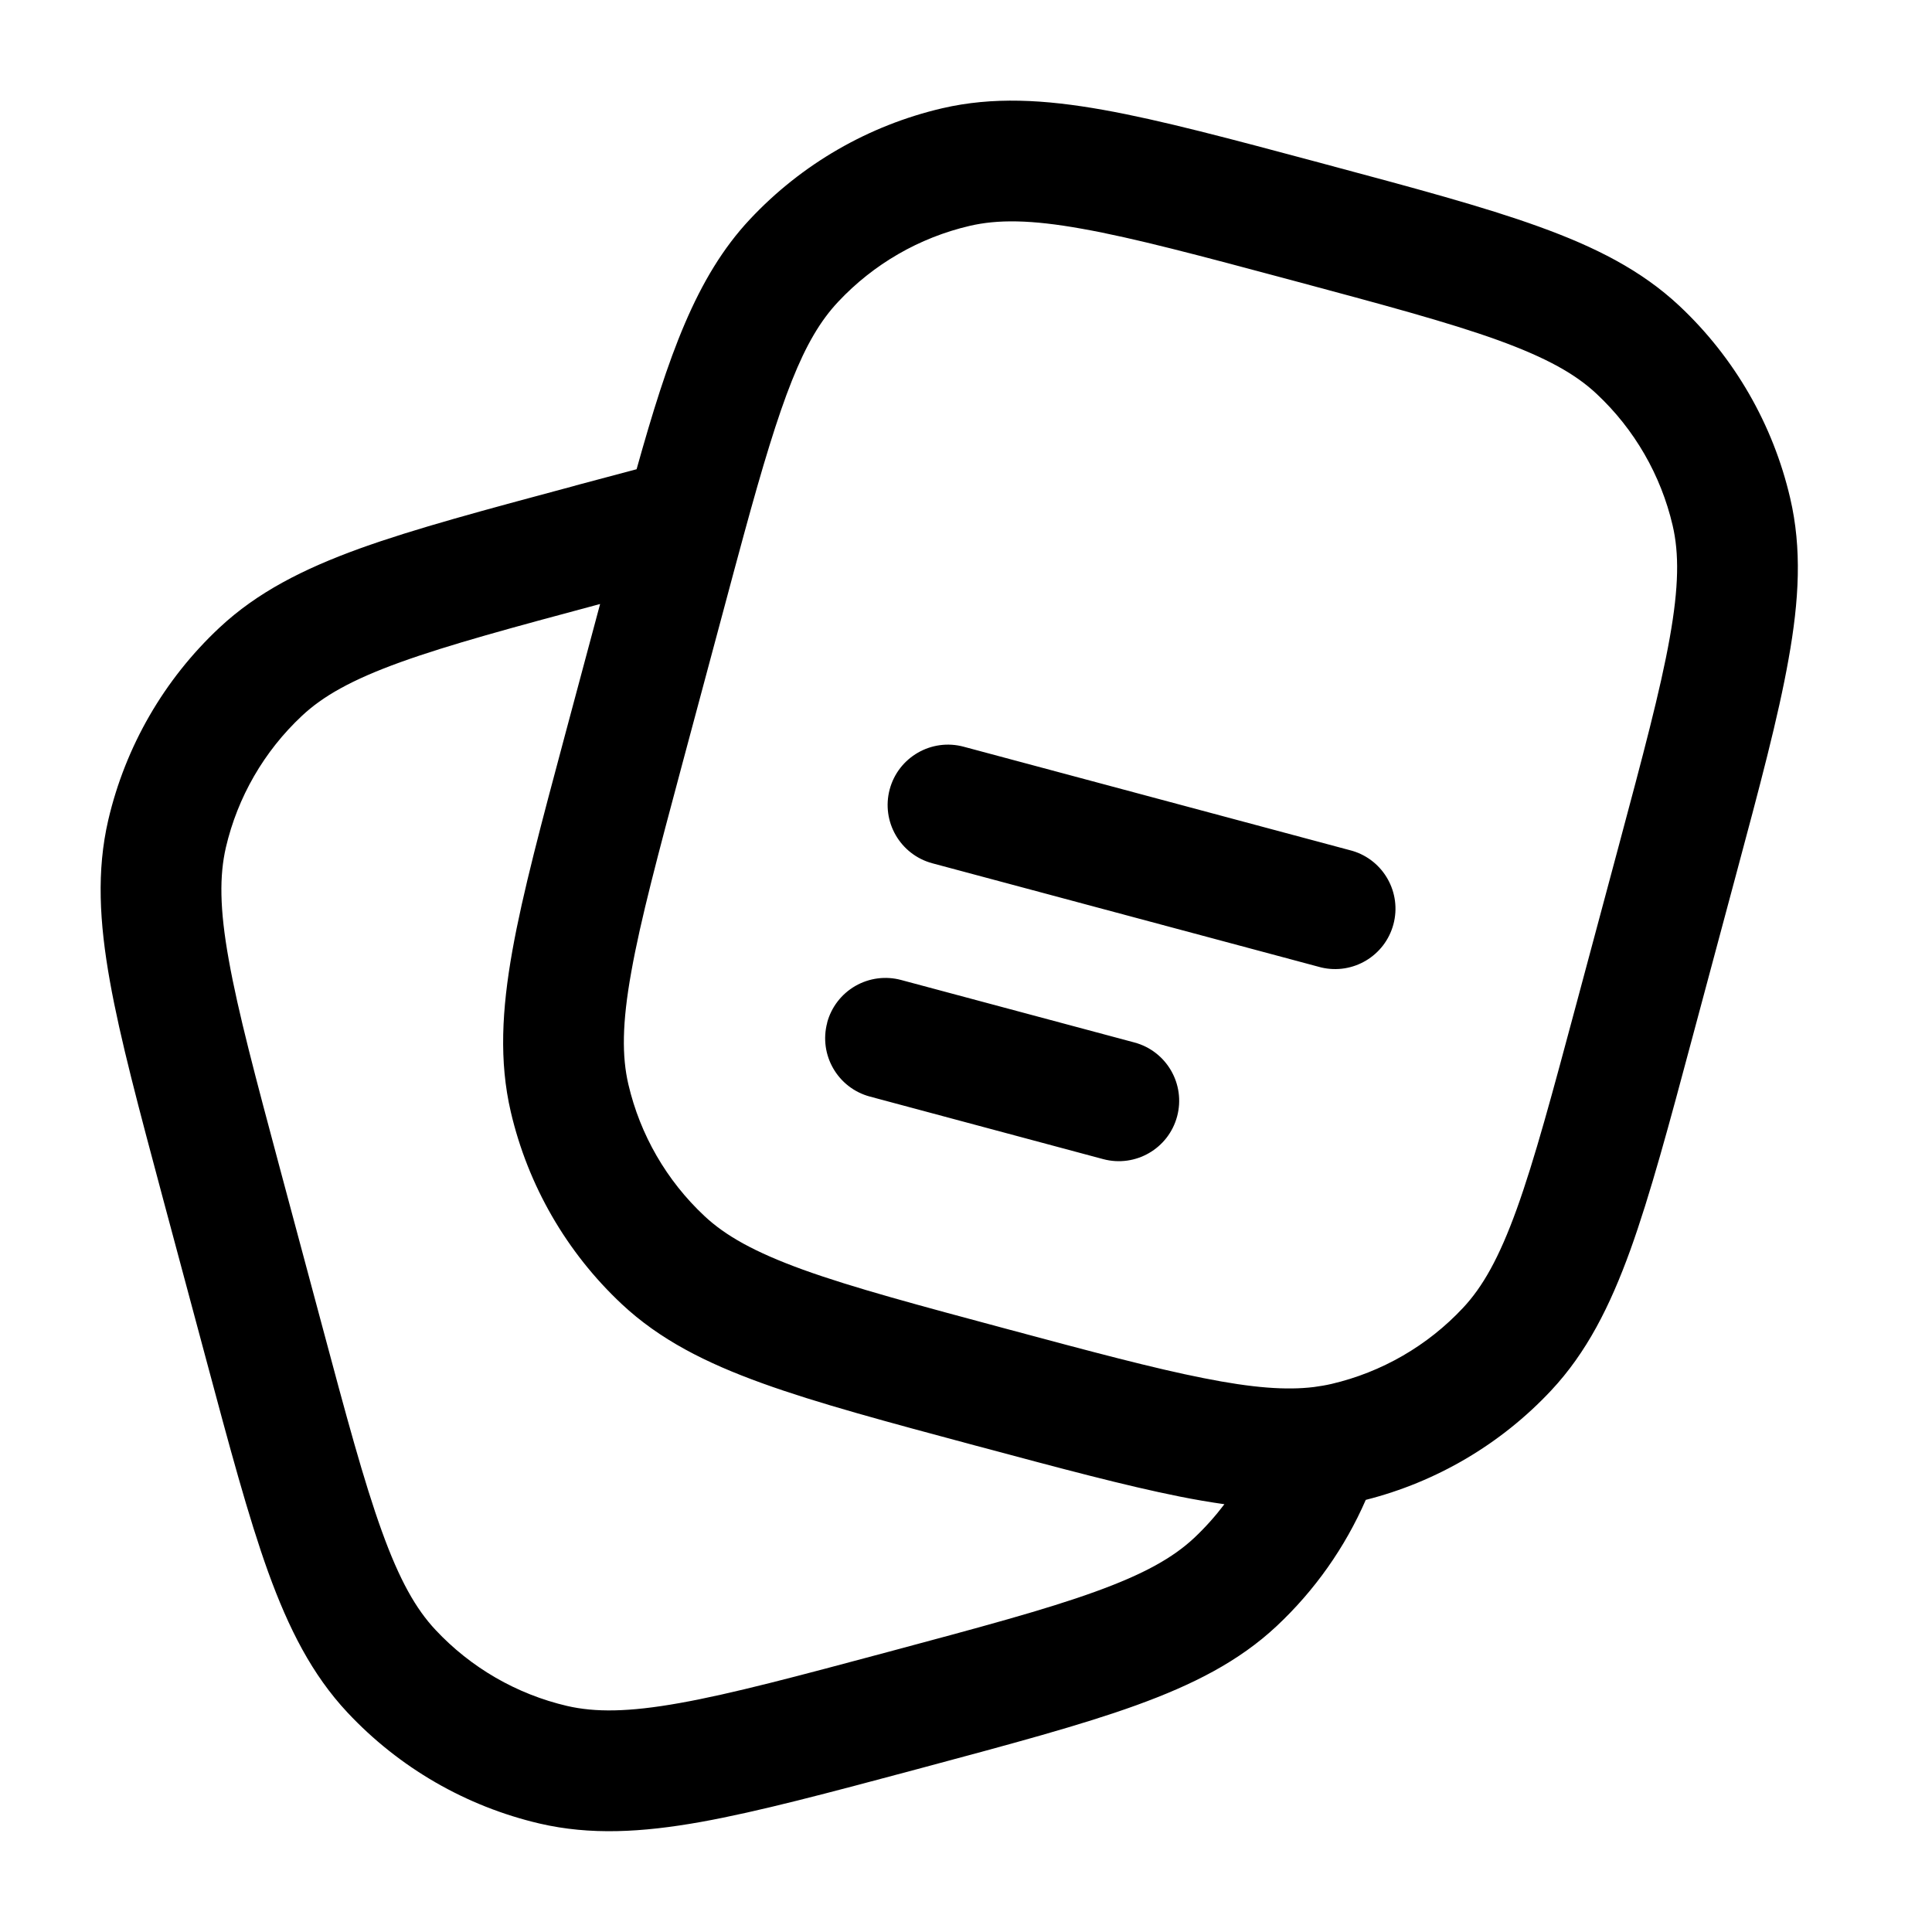
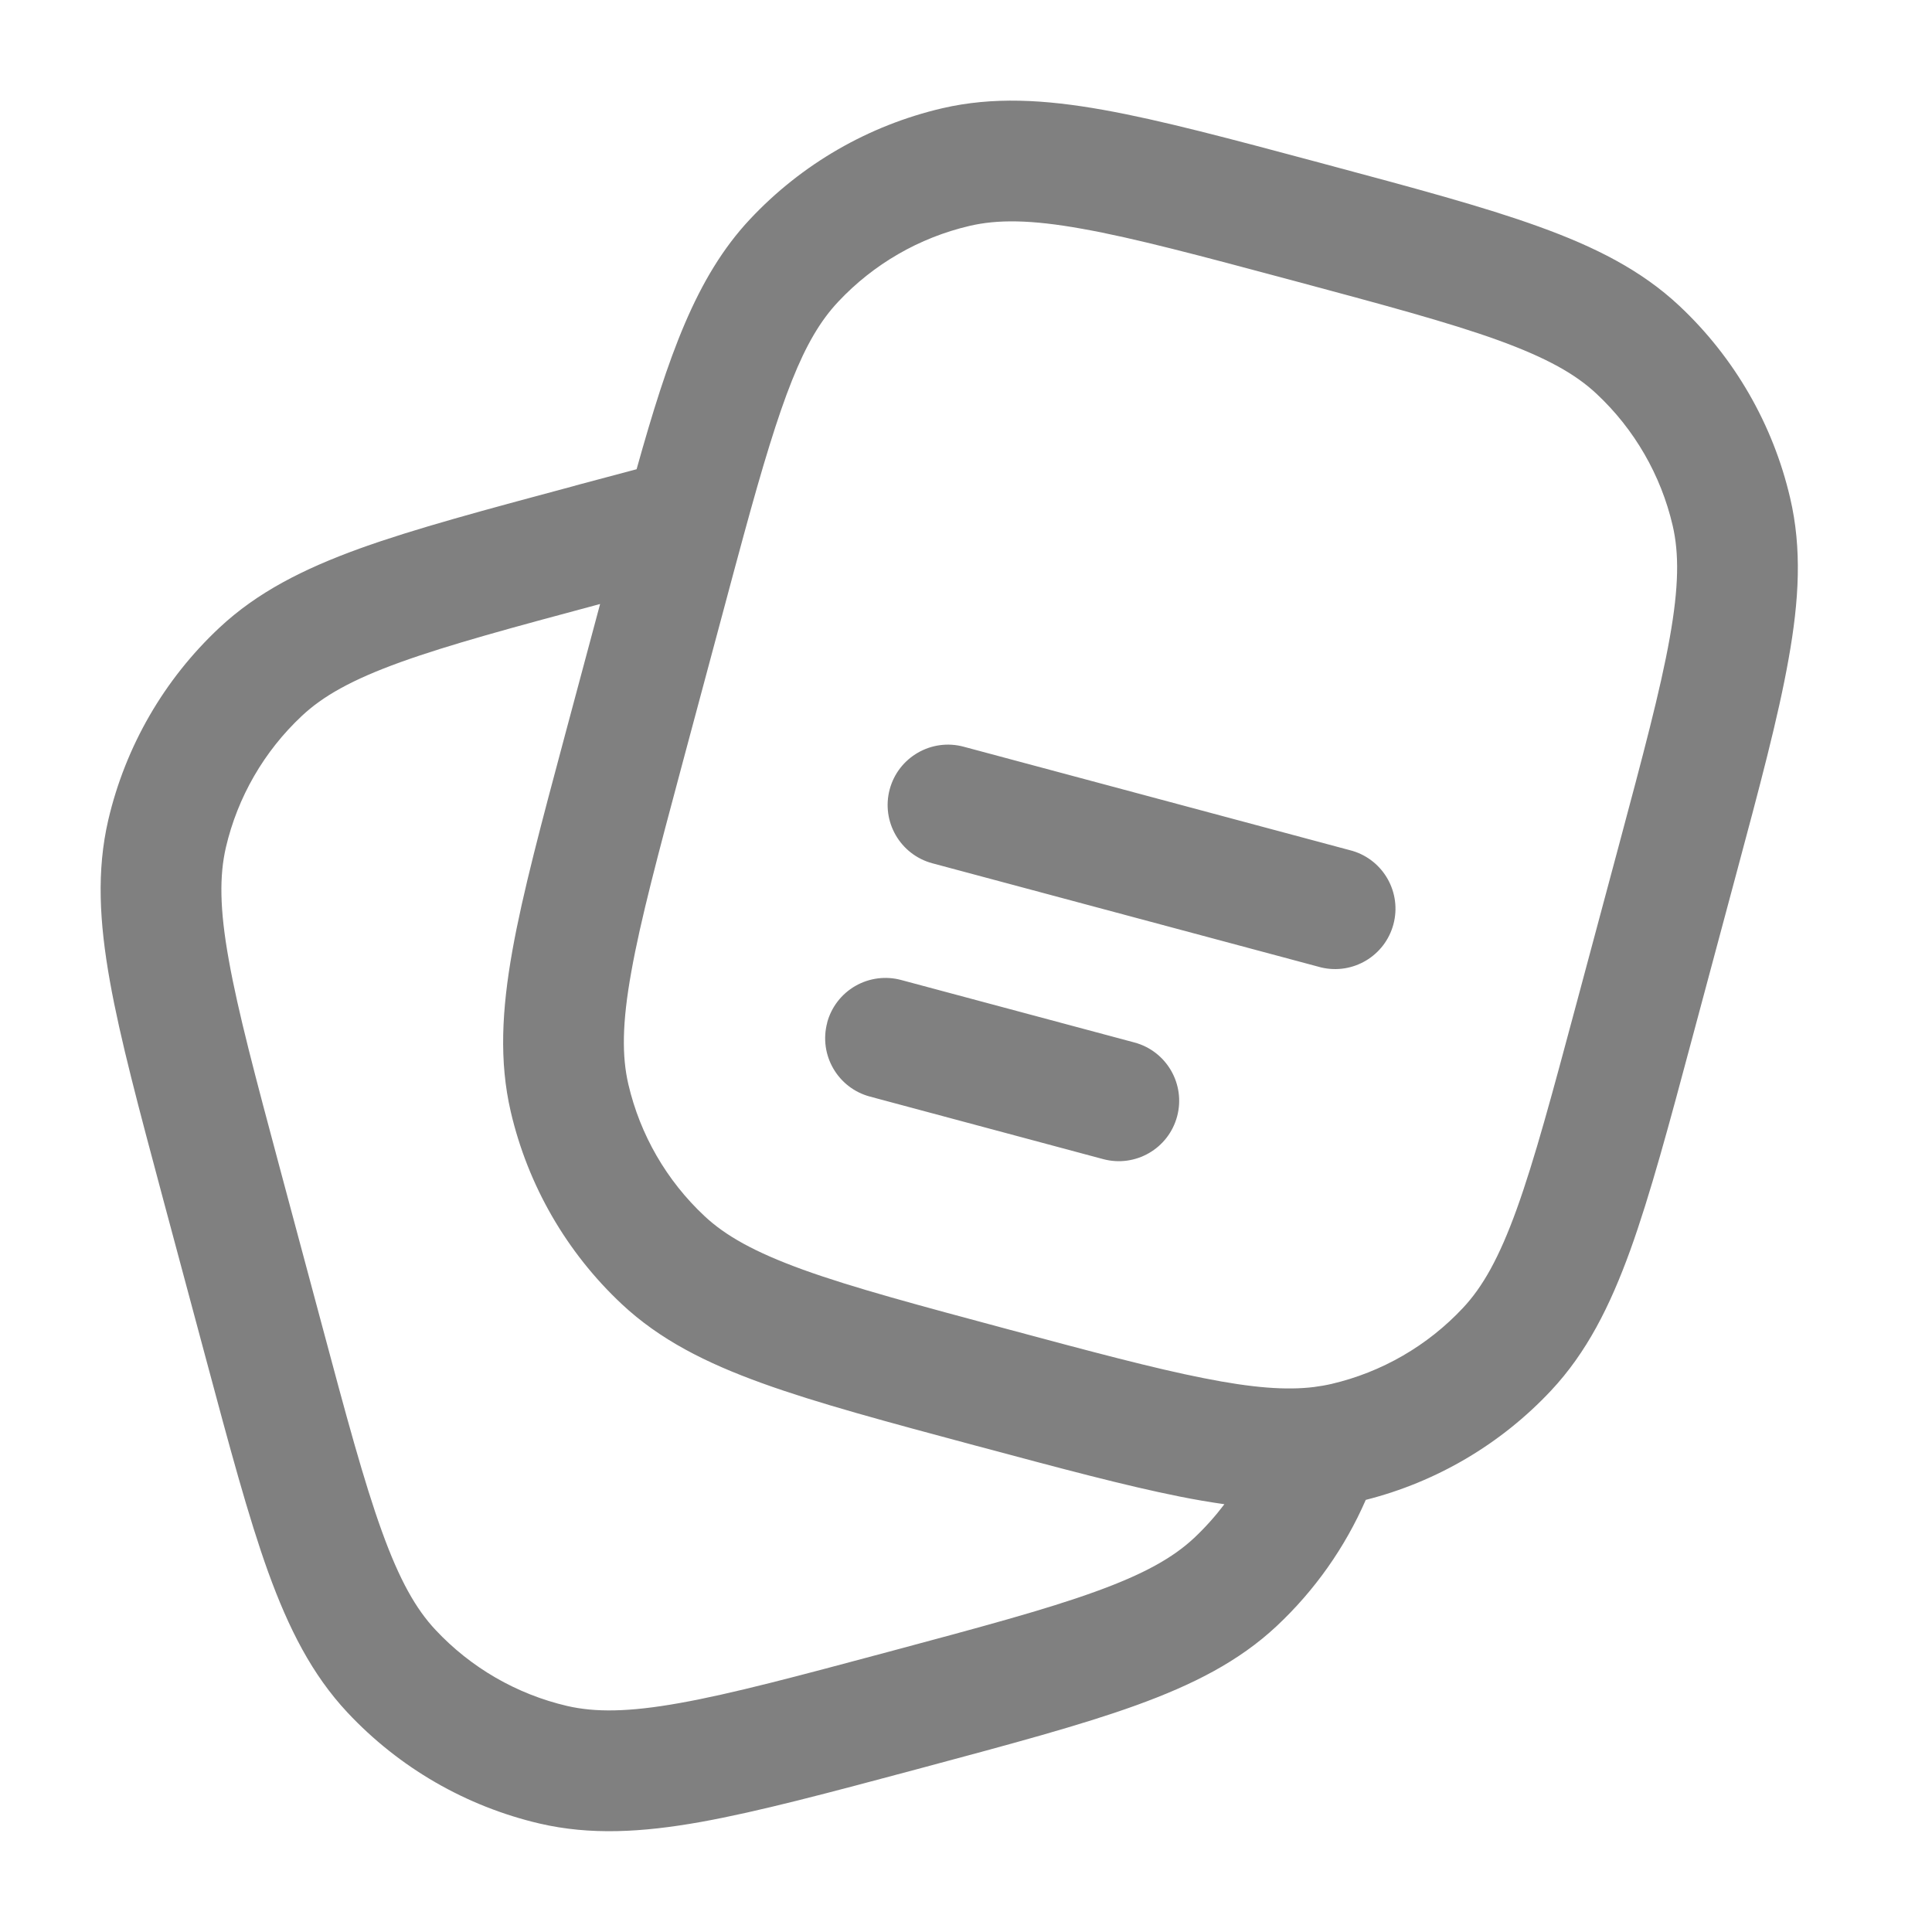
- <svg xmlns="http://www.w3.org/2000/svg" width="200" height="200" viewBox="0 0 24 24">
+ <svg xmlns="http://www.w3.org/2000/svg" width="200" height="200" viewBox="0 0 24 24" color="gray">
  <path fill="currentColor" fill-rule="evenodd" d="m16.394 2.021l.066.018c1.1.295 1.971.528 2.656.776c.701.253 1.273.542 1.744.983a4.75 4.75 0 0 1 1.378 2.389c.147.628.112 1.268-.02 2.001c-.127.718-.36 1.589-.655 2.688l-.536 1.999c-.294 1.099-.528 1.97-.775 2.655c-.254.701-.543 1.273-.984 1.744a4.75 4.75 0 0 1-2.302 1.358a4.75 4.75 0 0 1-1.106 1.567c-.471.441-1.043.73-1.744.984c-.685.248-1.556.481-2.655.776l-.067.018c-1.1.294-1.97.527-2.688.656c-.733.131-1.373.166-2.002.02a4.75 4.75 0 0 1-2.388-1.38c-.44-.47-.73-1.042-.984-1.743c-.247-.685-.48-1.556-.775-2.656l-.536-1.998c-.294-1.1-.528-1.97-.656-2.688c-.131-.733-.166-1.373-.02-2.002a4.75 4.75 0 0 1 1.38-2.388c.47-.44 1.042-.73 1.743-.984c.685-.247 1.556-.48 2.655-.775l.034-.01l.751-.2c.392-1.399.736-2.388 1.408-3.105a4.75 4.75 0 0 1 2.388-1.379c.629-.146 1.268-.111 2.002.02c.717.128 1.588.362 2.688.656ZM7.455 7.503c-1.093.293-1.876.505-2.478.722c-.61.22-.967.424-1.227.668a3.25 3.25 0 0 0-.944 1.634c-.08.348-.079.76.036 1.397c.115.647.332 1.457.637 2.597l.518 1.932c.305 1.14.523 1.95.746 2.567c.22.61.424.968.668 1.228a3.25 3.25 0 0 0 1.634.944c.347.08.76.078 1.397-.036c.647-.115 1.457-.332 2.597-.637c1.14-.306 1.95-.523 2.568-.747c.609-.22.967-.424 1.227-.667c.138-.13.263-.27.376-.419a10.077 10.077 0 0 1-.554-.095c-.672-.134-1.48-.35-2.475-.617l-.058-.015c-1.099-.295-1.97-.528-2.655-.776c-.701-.253-1.273-.542-1.744-.983a4.75 4.75 0 0 1-1.379-2.389c-.146-.628-.111-1.268.02-2.002c.128-.717.362-1.588.656-2.687l.434-1.62Zm5.987-4.661c-.638-.115-1.05-.117-1.397-.036a3.25 3.25 0 0 0-1.634.944c-.436.465-.705 1.185-1.171 2.893c-.076.278-.156.577-.243.902l-.518 1.932c-.305 1.14-.522 1.95-.637 2.597c-.115.637-.117 1.05-.036 1.397a3.25 3.25 0 0 0 .944 1.634c.26.244.618.447 1.227.668c.618.223 1.428.44 2.568.746c1.025.275 1.785.478 2.403.6c.615.123 1.033.153 1.375.111c.075-.01.146-.022.216-.038a3.25 3.25 0 0 0 1.634-.944c.244-.26.448-.618.668-1.227c.223-.618.44-1.428.746-2.568l.518-1.932c.305-1.14.522-1.95.637-2.597c.114-.637.117-1.05.036-1.397a3.25 3.25 0 0 0-.944-1.634c-.26-.244-.618-.447-1.227-.668c-.619-.223-1.428-.44-2.568-.746c-1.14-.305-1.95-.522-2.597-.637Zm-2.39 6.964a.75.75 0 0 1 .919-.53l4.83 1.294a.75.75 0 0 1-.389 1.448l-4.83-1.294a.75.75 0 0 1-.53-.918Zm-.777 2.898a.75.75 0 0 1 .92-.53l2.897.776a.75.75 0 0 1-.388 1.449l-2.898-.777a.75.75 0 0 1-.53-.918Z" clip-rule="evenodd" />
</svg>
